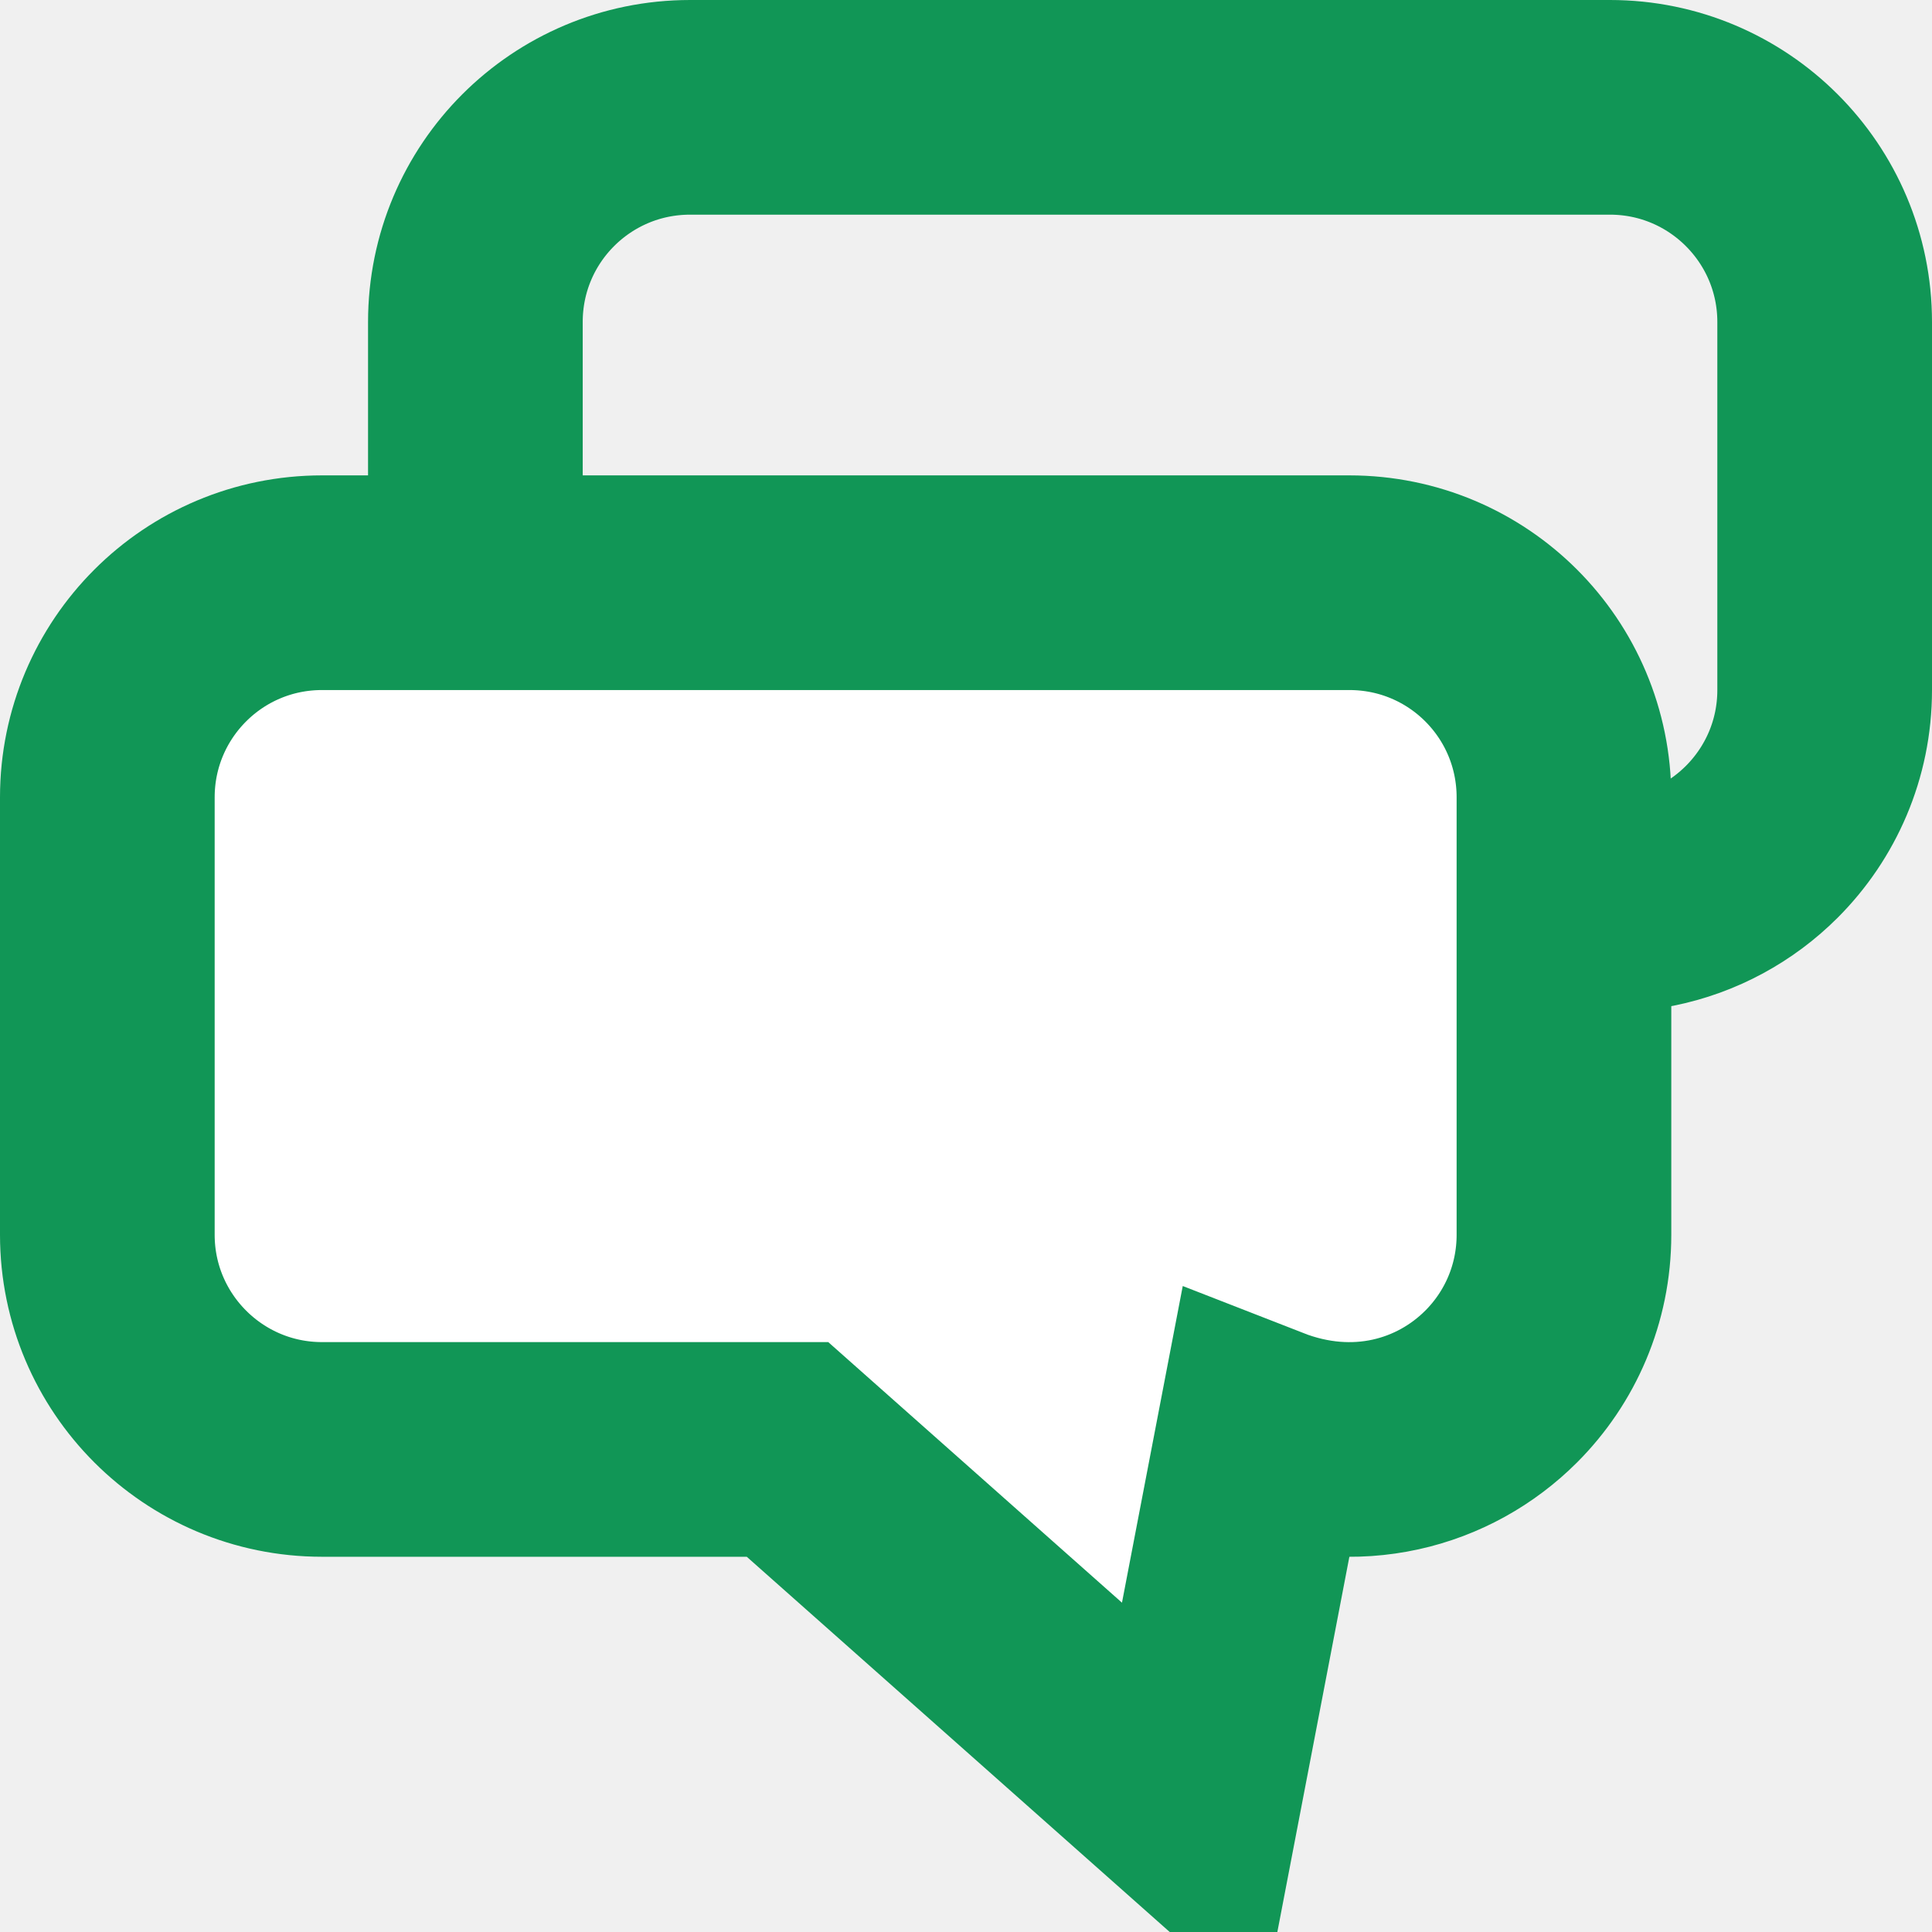
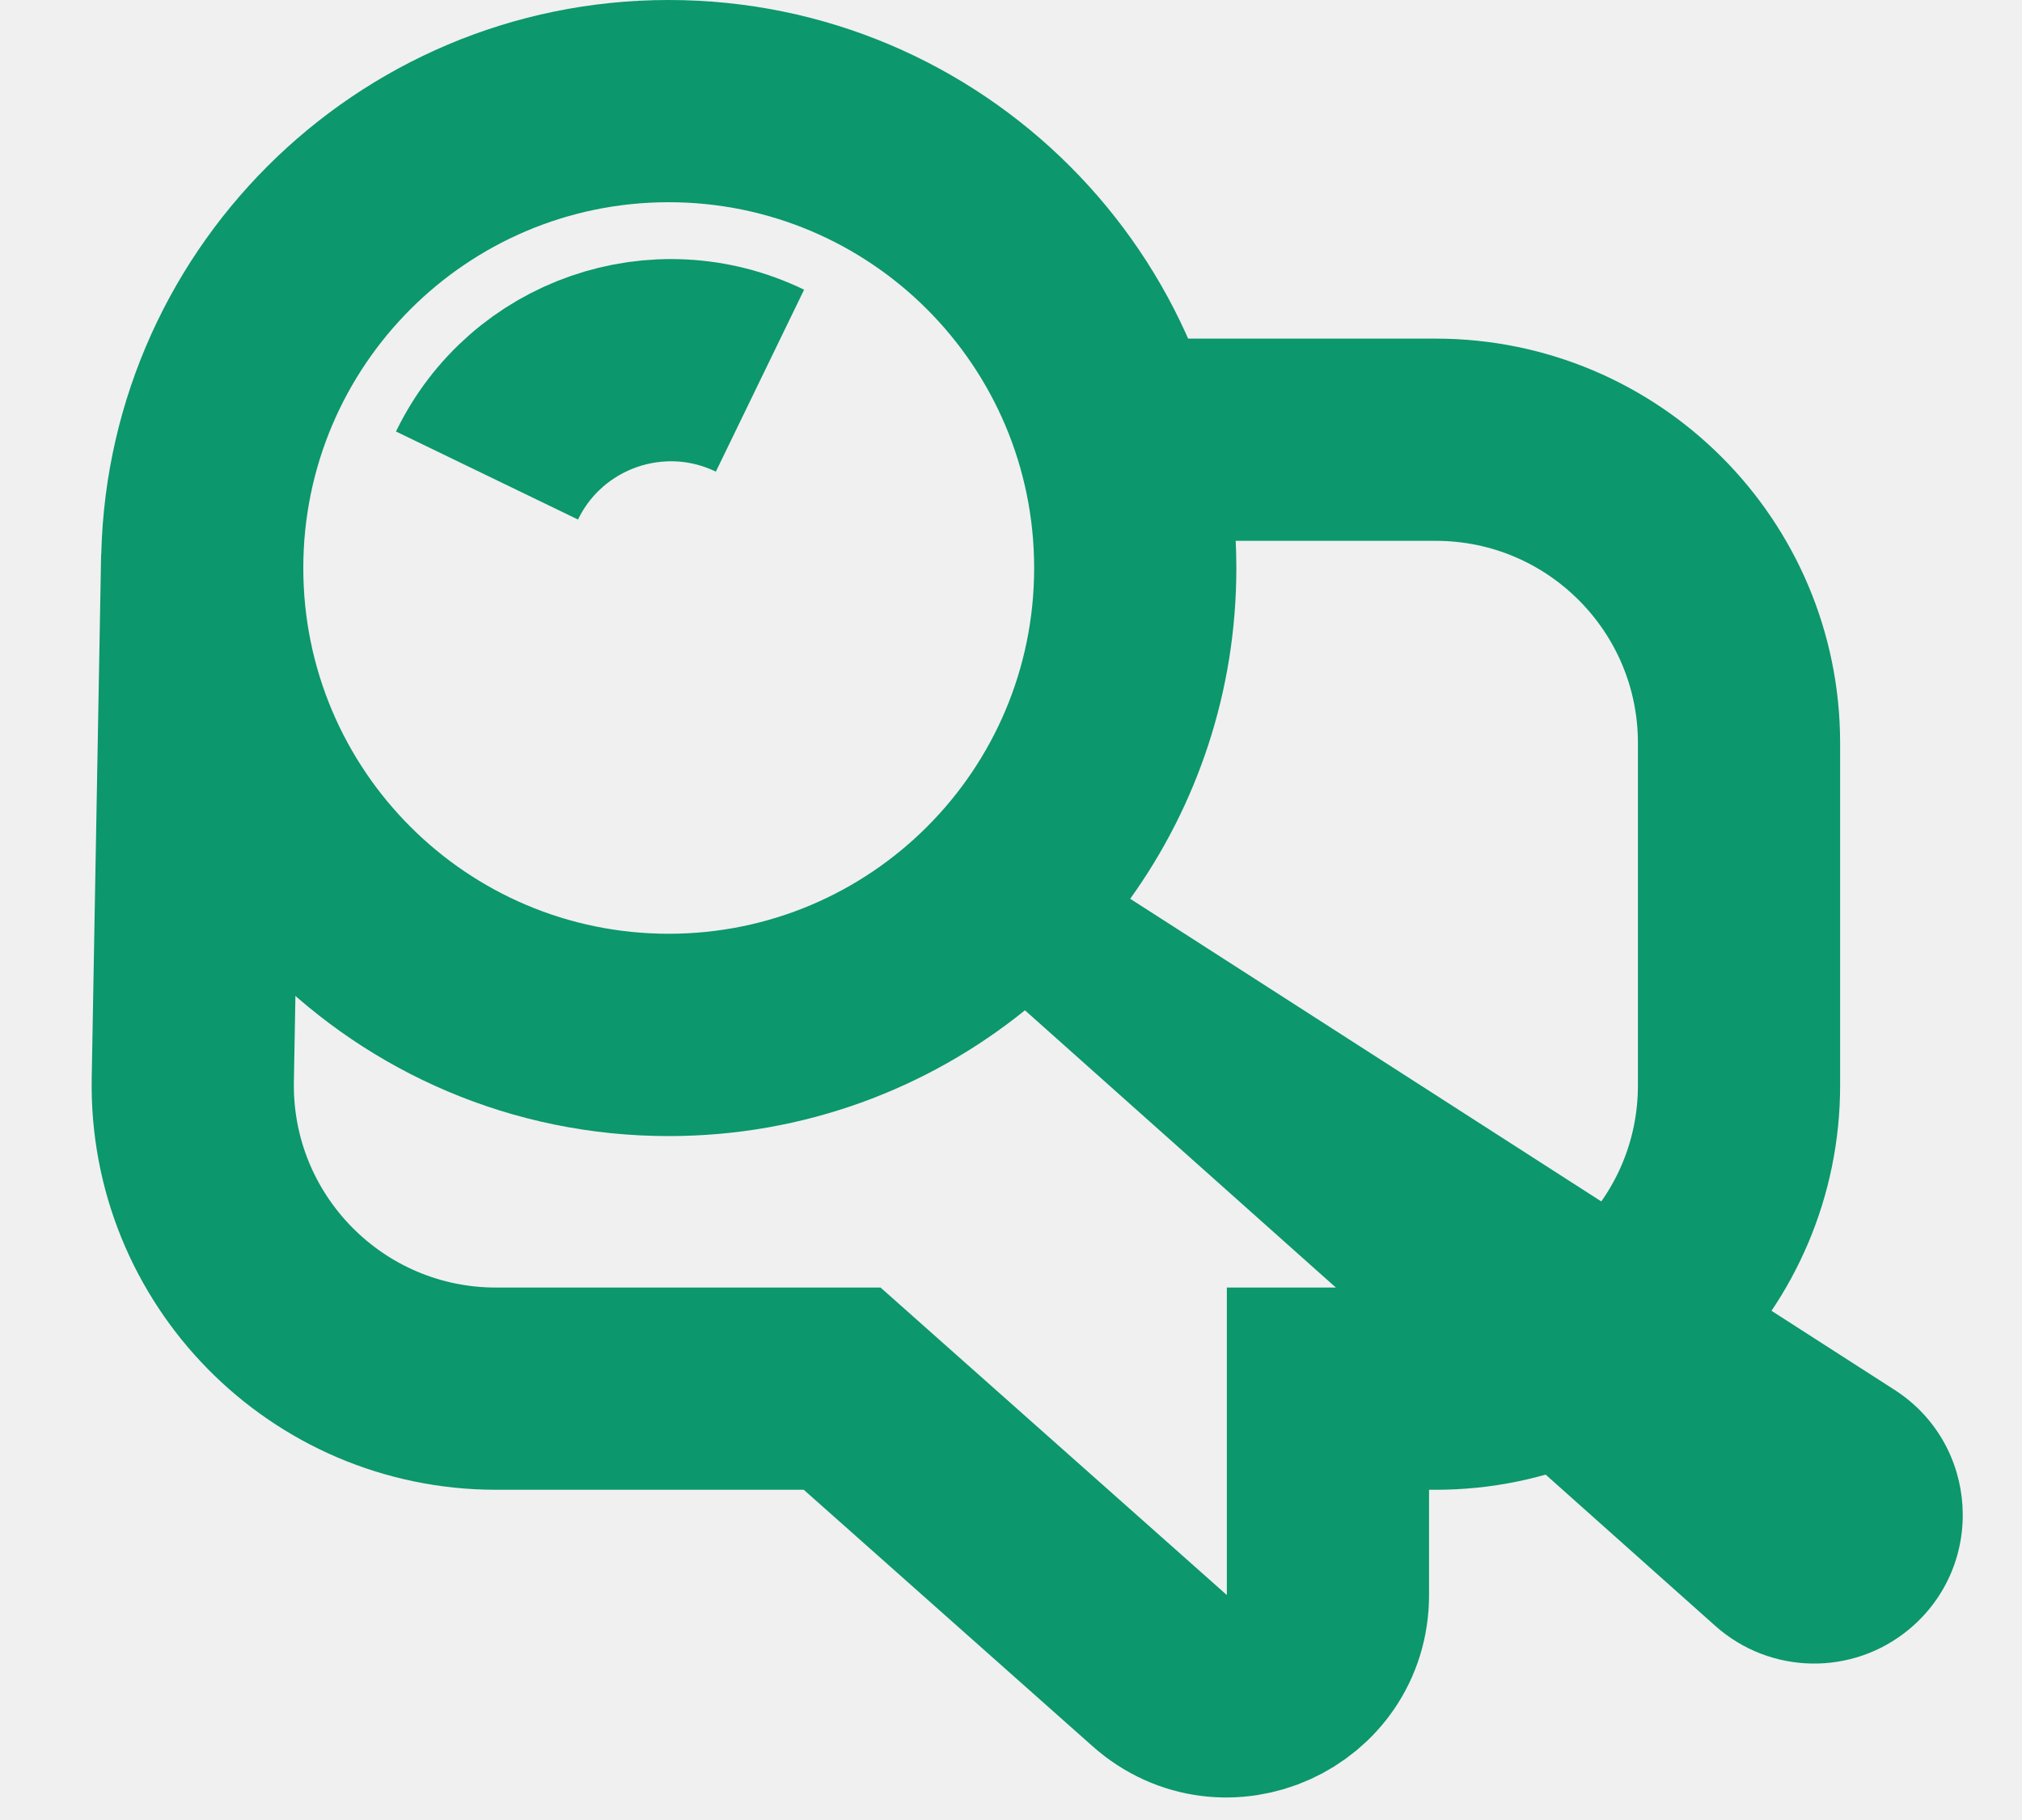
- <svg xmlns="http://www.w3.org/2000/svg" width="18px" height="18px" viewBox="0 0 18 18" version="1.1">
-   <g id="Symbols" stroke="none" stroke-width="1" fill="none" fill-rule="evenodd">
-     <g id="Icon/Collections/Selected" stroke="#119656" stroke-width="2">
-       <g id="Group-6-Copy">
-         <path d="M15,1 L6.429,1 C5.876,1 5.376,1.224 5.014,1.586 C4.652,1.948 4.429,2.448 4.429,3 L4.429,6.429 C4.429,6.981 4.652,7.481 5.014,7.843 C5.376,8.205 5.876,8.429 6.429,8.429 L10.319,8.429 L13.764,11.485 L14.126,8.243 C15.007,8.621 15.868,8.389 16.414,7.843 C16.776,7.481 17,6.981 17,6.429 L17,3 C17,2.448 16.776,1.948 16.414,1.586 C16.052,1.224 15.552,1 15,1 Z" id="Rectangle-Copy-5" />
-         <path d="M12.571,5.429 L3,5.429 C2.448,5.429 1.948,5.652 1.586,6.014 C1.224,6.376 1,6.876 1,7.429 L1,11.504 C1,12.056 1.224,12.556 1.586,12.918 C1.948,13.28 2.448,13.504 3,13.504 L7.337,13.504 L11.104,16.846 L11.775,13.35 C12.628,13.683 13.455,13.449 13.986,12.918 C14.348,12.556 14.571,12.056 14.571,11.504 L14.571,7.429 C14.571,6.876 14.348,6.376 13.986,6.014 C13.624,5.652 13.124,5.429 12.571,5.429 Z" id="Rectangle" fill="#FFFFFF" />
-       </g>
-     </g>
-   </g>
+ <svg xmlns="http://www.w3.org/2000/svg" width="20" height="18" viewBox="0 0 20 18" fill="none">
+   <path d="M2 5.5L1.907 10.68C1.877 12.358 3.229 13.734 4.907 13.734H8.33L11.471 16.523C12.116 17.096 13.135 16.638 13.135 15.775V13.734H14.201C15.858 13.734 17.201 12.391 17.201 10.734V7.349C17.201 5.692 15.858 4.349 14.201 4.349H11.293" stroke="#0C976D" stroke-width="2" />
+   <path fill-rule="evenodd" clip-rule="evenodd" d="M10.229 5.618C10.229 7.617 8.61 9.235 6.614 9.235C4.619 9.235 3 7.617 3 5.618C3 3.619 4.619 2 6.614 2C8.61 2 10.229 3.619 10.229 5.618ZM10.138 9.992C9.174 10.77 7.949 11.236 6.614 11.236C3.514 11.236 1 8.72 1 5.618C1 2.515 3.514 0 6.614 0C9.715 0 12.229 2.515 12.229 5.618C12.229 6.838 11.84 7.968 11.179 8.889L11.676 9.208L13.779 10.559L18.738 13.745C19.575 14.282 19.648 15.478 18.883 16.114C18.324 16.578 17.509 16.564 16.966 16.08L12.566 12.157L10.7 10.493L10.138 9.992Z" fill="#0C976D" />
+   <path d="M4.817 4.703C5.303 3.698 6.513 3.278 7.517 3.765" stroke="#0C976D" stroke-width="2" />
</svg>
